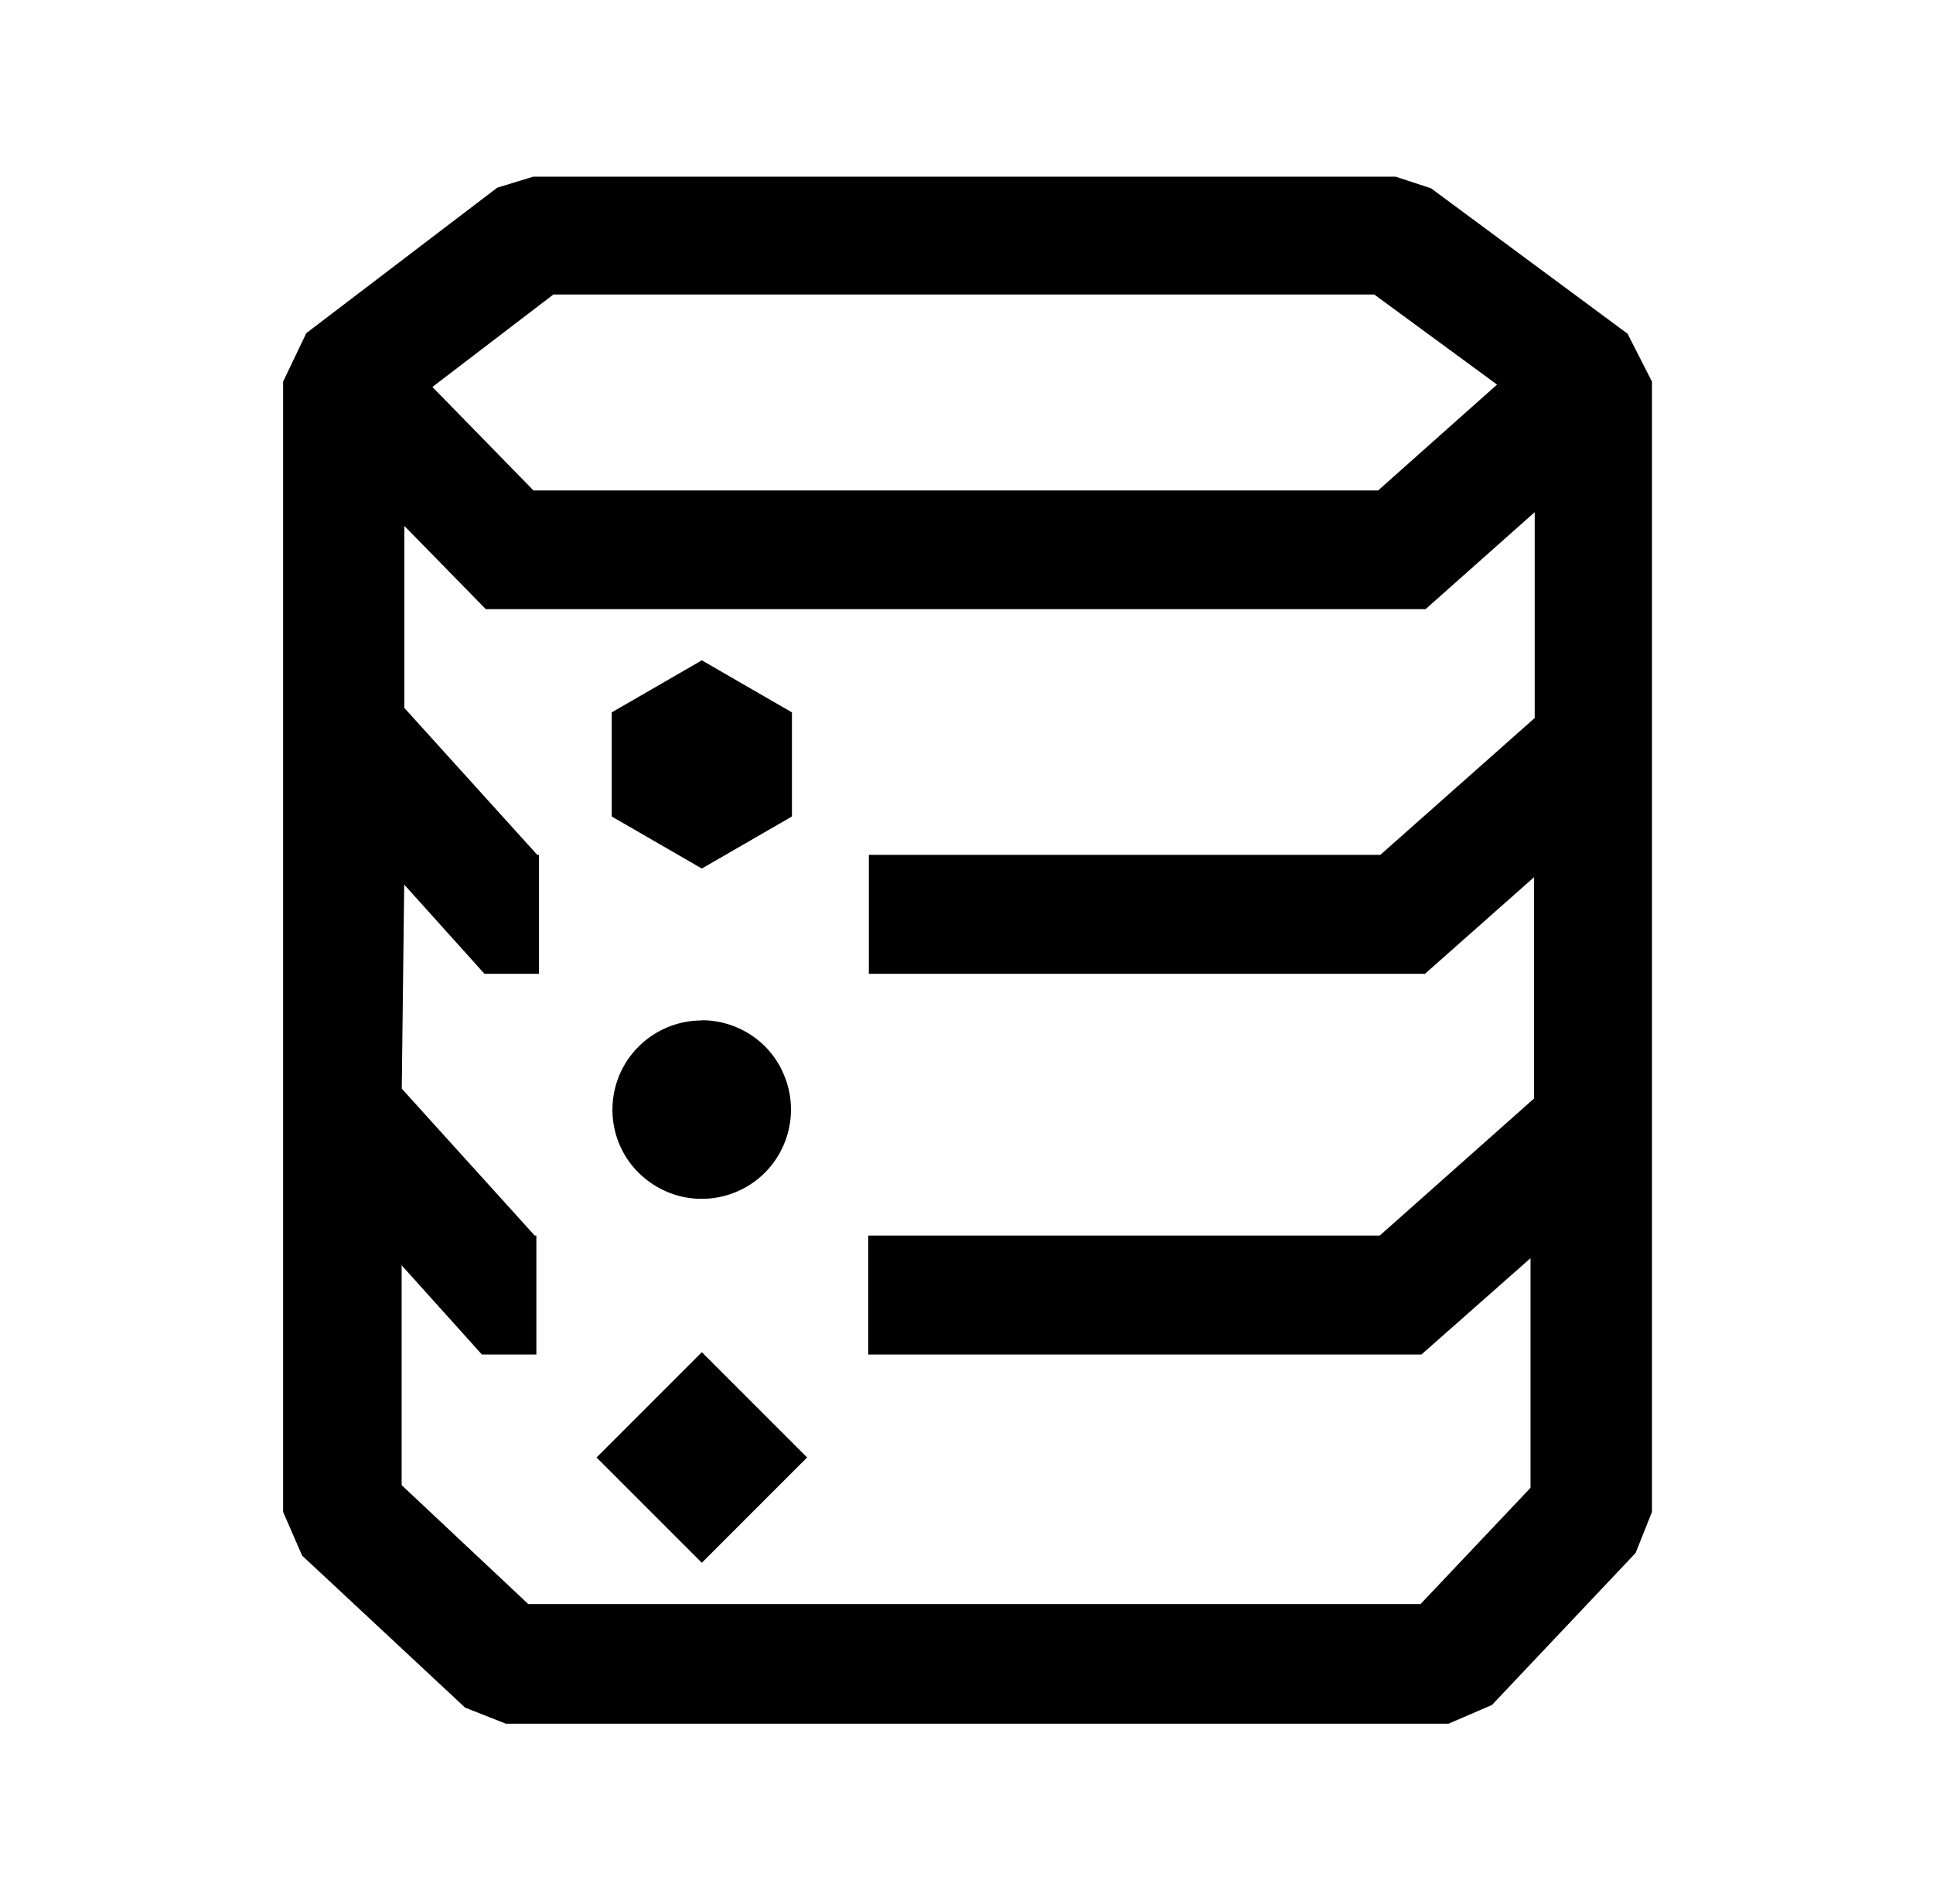
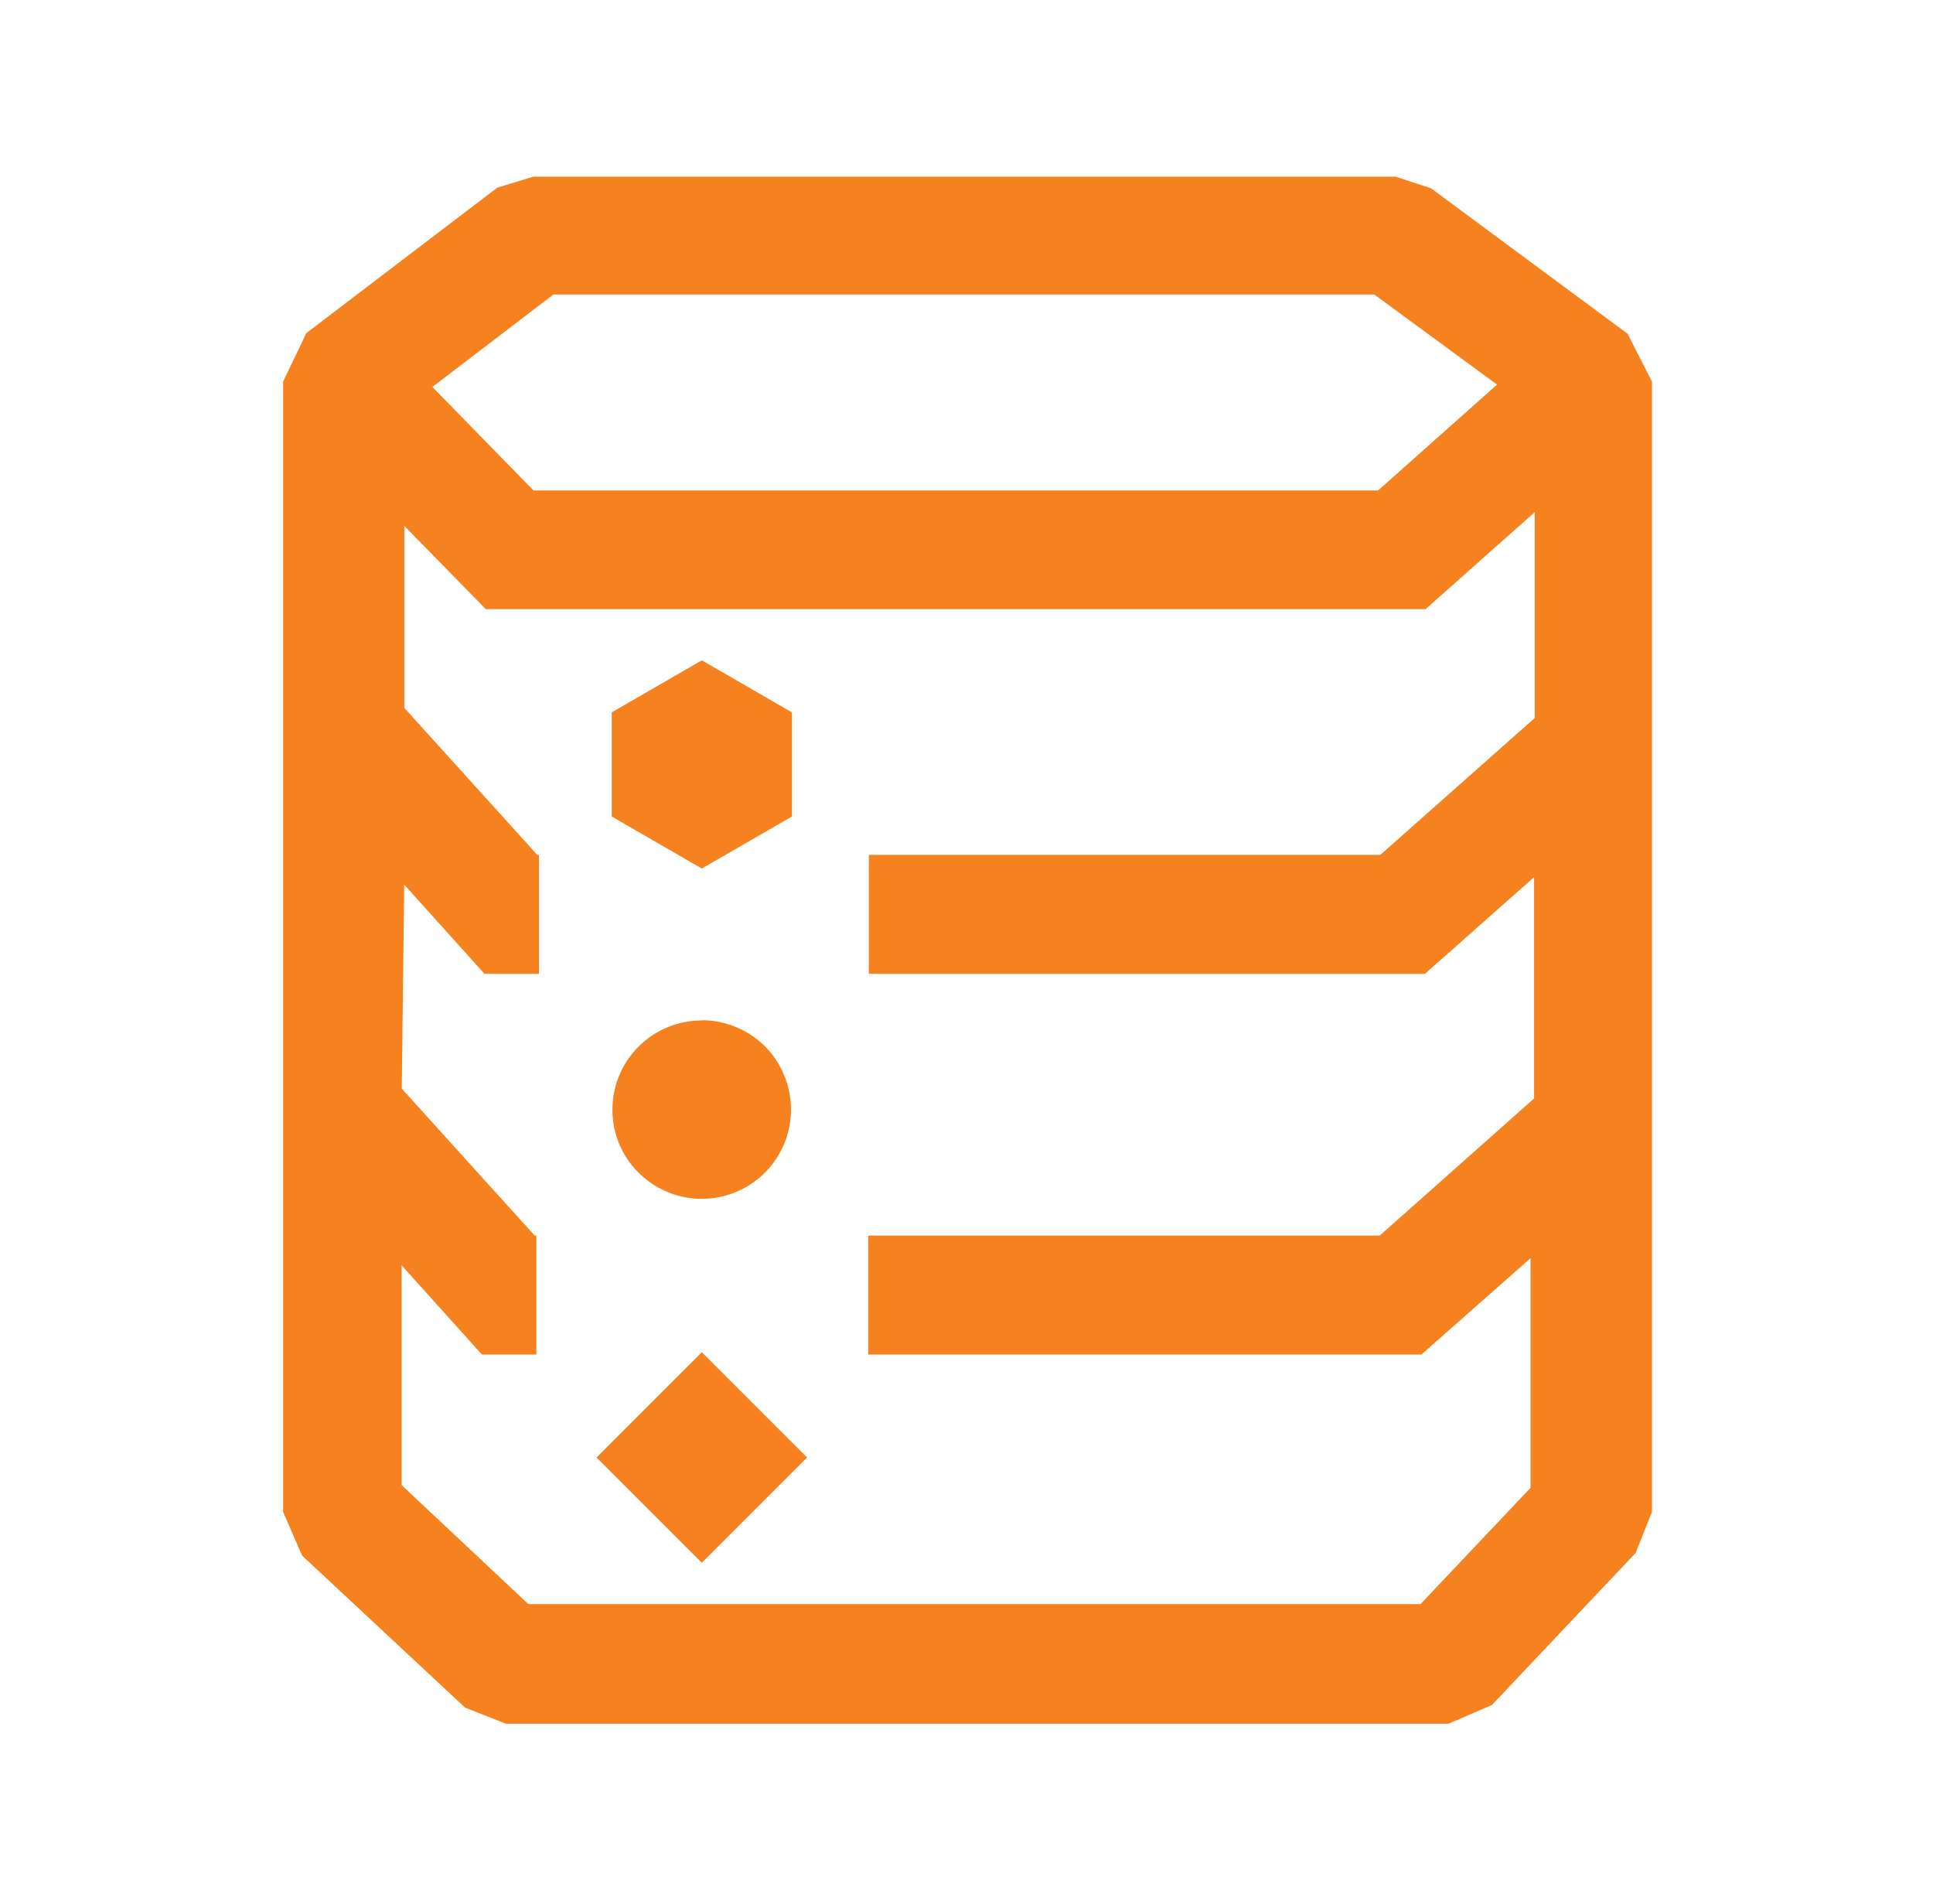
<svg xmlns="http://www.w3.org/2000/svg" width="65" height="64" viewBox="0 0 65 64">
-   <path d="m23.6 22.2 3.03 1.75v3.5l-3.03 1.75-3.03-1.75v-3.5zm-3.54 26.8 3.54-3.54 3.54 3.54-3.54 3.54zm3.54-14.7c0.593 0 1.17 0.176 1.67 0.506 0.493 0.33 0.878 0.798 1.1 1.35 0.227 0.548 0.286 1.15 0.171 1.73-0.116 0.582-0.401 1.12-0.821 1.54-0.42 0.42-0.954 0.705-1.54 0.821-0.582 0.116-1.19 0.056-1.73-0.171-0.548-0.227-1.02-0.612-1.35-1.1-0.33-0.493-0.506-1.07-0.506-1.67 0-0.796 0.316-1.56 0.879-2.12 0.563-0.563 1.33-0.879 2.12-0.879zm-13.3-23.1 6.42-4.89 1.21-0.37h29l1.19 0.39 6.61 4.89 0.82 1.61v38l-0.55 1.38-4.83 5.11-1.46 0.63h-31.7l-1.37-0.54-5.48-5.11-0.64-1.47v-38zm3.21 25.4 4.47 4.94h0.056v4h-1.83l-2.7-3v7.39l4.26 4h30l3.7-3.91v-7.72l-3.67 3.24h-18.6v-4h17.2l5.19-4.61v-7.44l-3.67 3.25h-18.7v-4h17.2l5.19-4.6v-6.92l-3.67 3.26h-31.6l-2.74-2.8v6.12l4.47 4.94h0.056v4h-1.83l-2.7-3zm32.7-26.7h-27.6l-4.07 3.11 3.4 3.48h28.4l4-3.56z" />
+   <path fill="#F6821F" d="m23.6 22.2 3.03 1.75v3.5l-3.03 1.75-3.03-1.75v-3.5zm-3.54 26.8 3.54-3.54 3.54 3.54-3.54 3.54zm3.54-14.7c0.593 0 1.17 0.176 1.67 0.506 0.493 0.33 0.878 0.798 1.1 1.35 0.227 0.548 0.286 1.15 0.171 1.73-0.116 0.582-0.401 1.12-0.821 1.54-0.42 0.42-0.954 0.705-1.54 0.821-0.582 0.116-1.19 0.056-1.73-0.171-0.548-0.227-1.02-0.612-1.35-1.1-0.33-0.493-0.506-1.07-0.506-1.67 0-0.796 0.316-1.56 0.879-2.12 0.563-0.563 1.33-0.879 2.12-0.879zm-13.3-23.1 6.42-4.89 1.21-0.37h29l1.19 0.39 6.61 4.89 0.82 1.61v38l-0.55 1.38-4.83 5.11-1.46 0.63h-31.7l-1.37-0.54-5.48-5.11-0.64-1.47v-38zm3.21 25.4 4.47 4.94h0.056v4h-1.83l-2.7-3v7.39l4.26 4h30l3.7-3.91v-7.72l-3.67 3.24h-18.6v-4h17.2l5.19-4.61v-7.44l-3.67 3.25h-18.7v-4h17.2l5.19-4.6v-6.92l-3.67 3.26h-31.6l-2.74-2.8v6.12l4.47 4.94h0.056v4h-1.83l-2.7-3zm32.7-26.7h-27.6l-4.07 3.11 3.4 3.48h28.4l4-3.56z" />
</svg>
